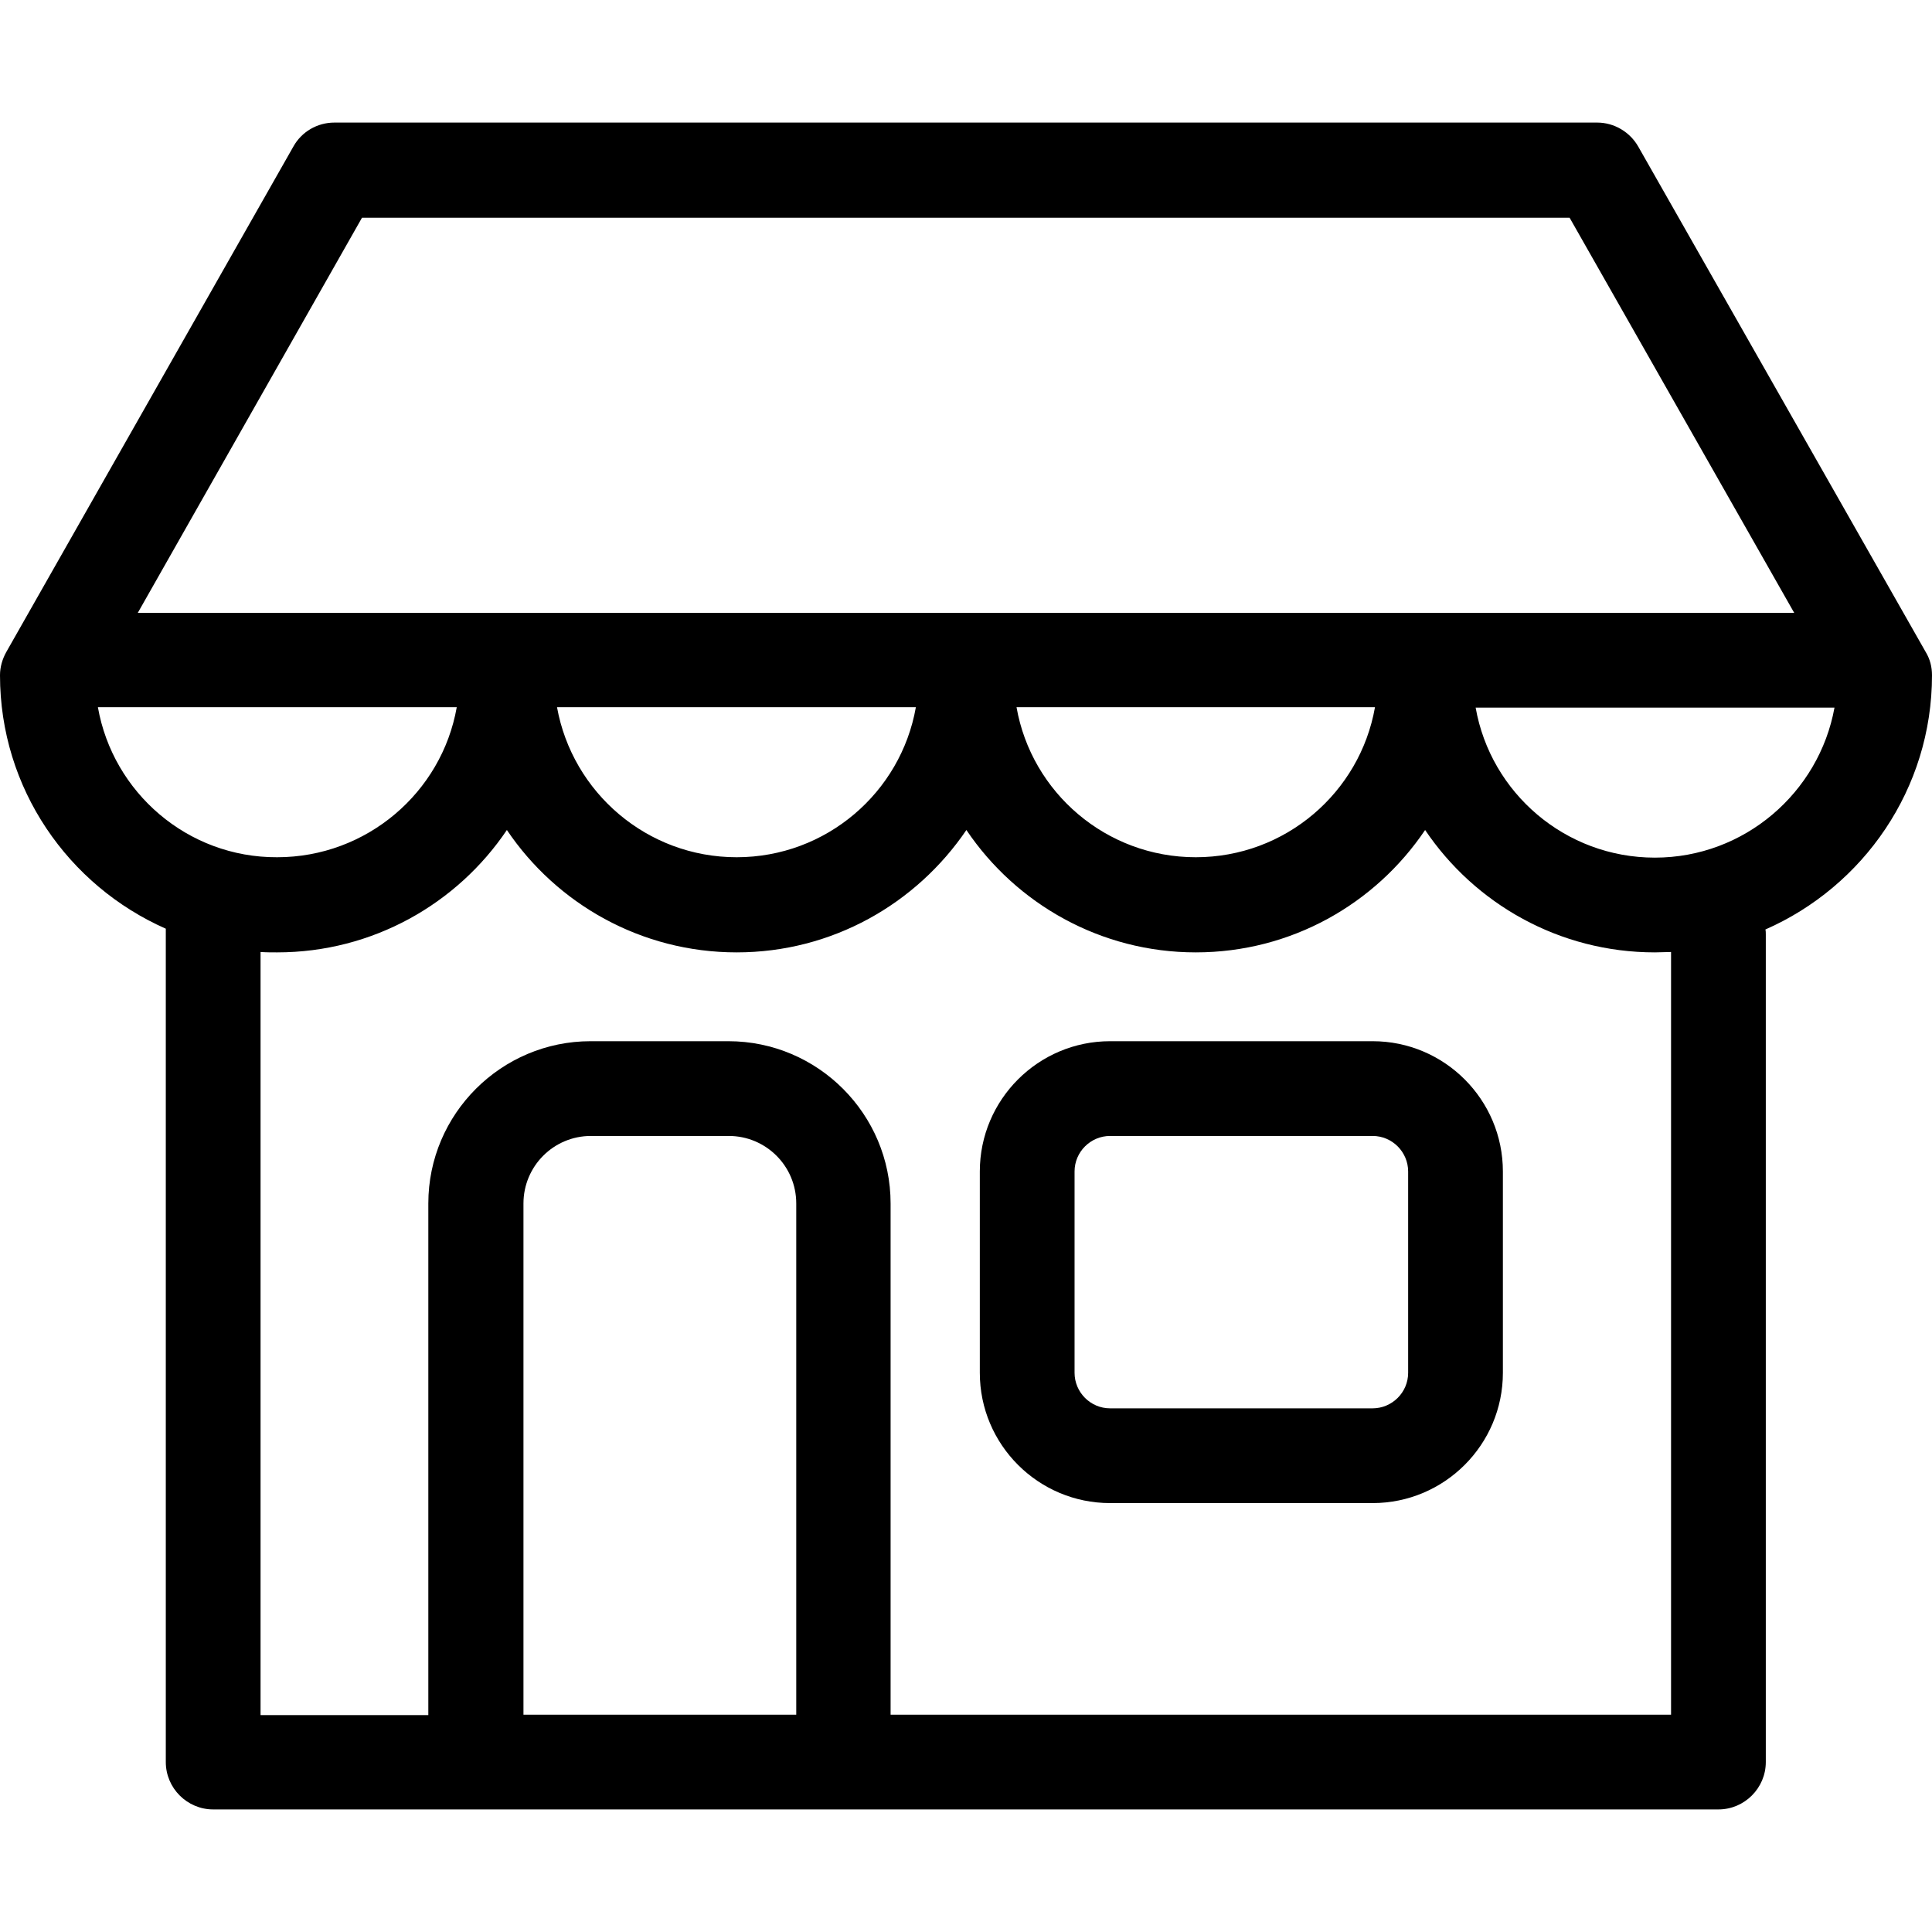
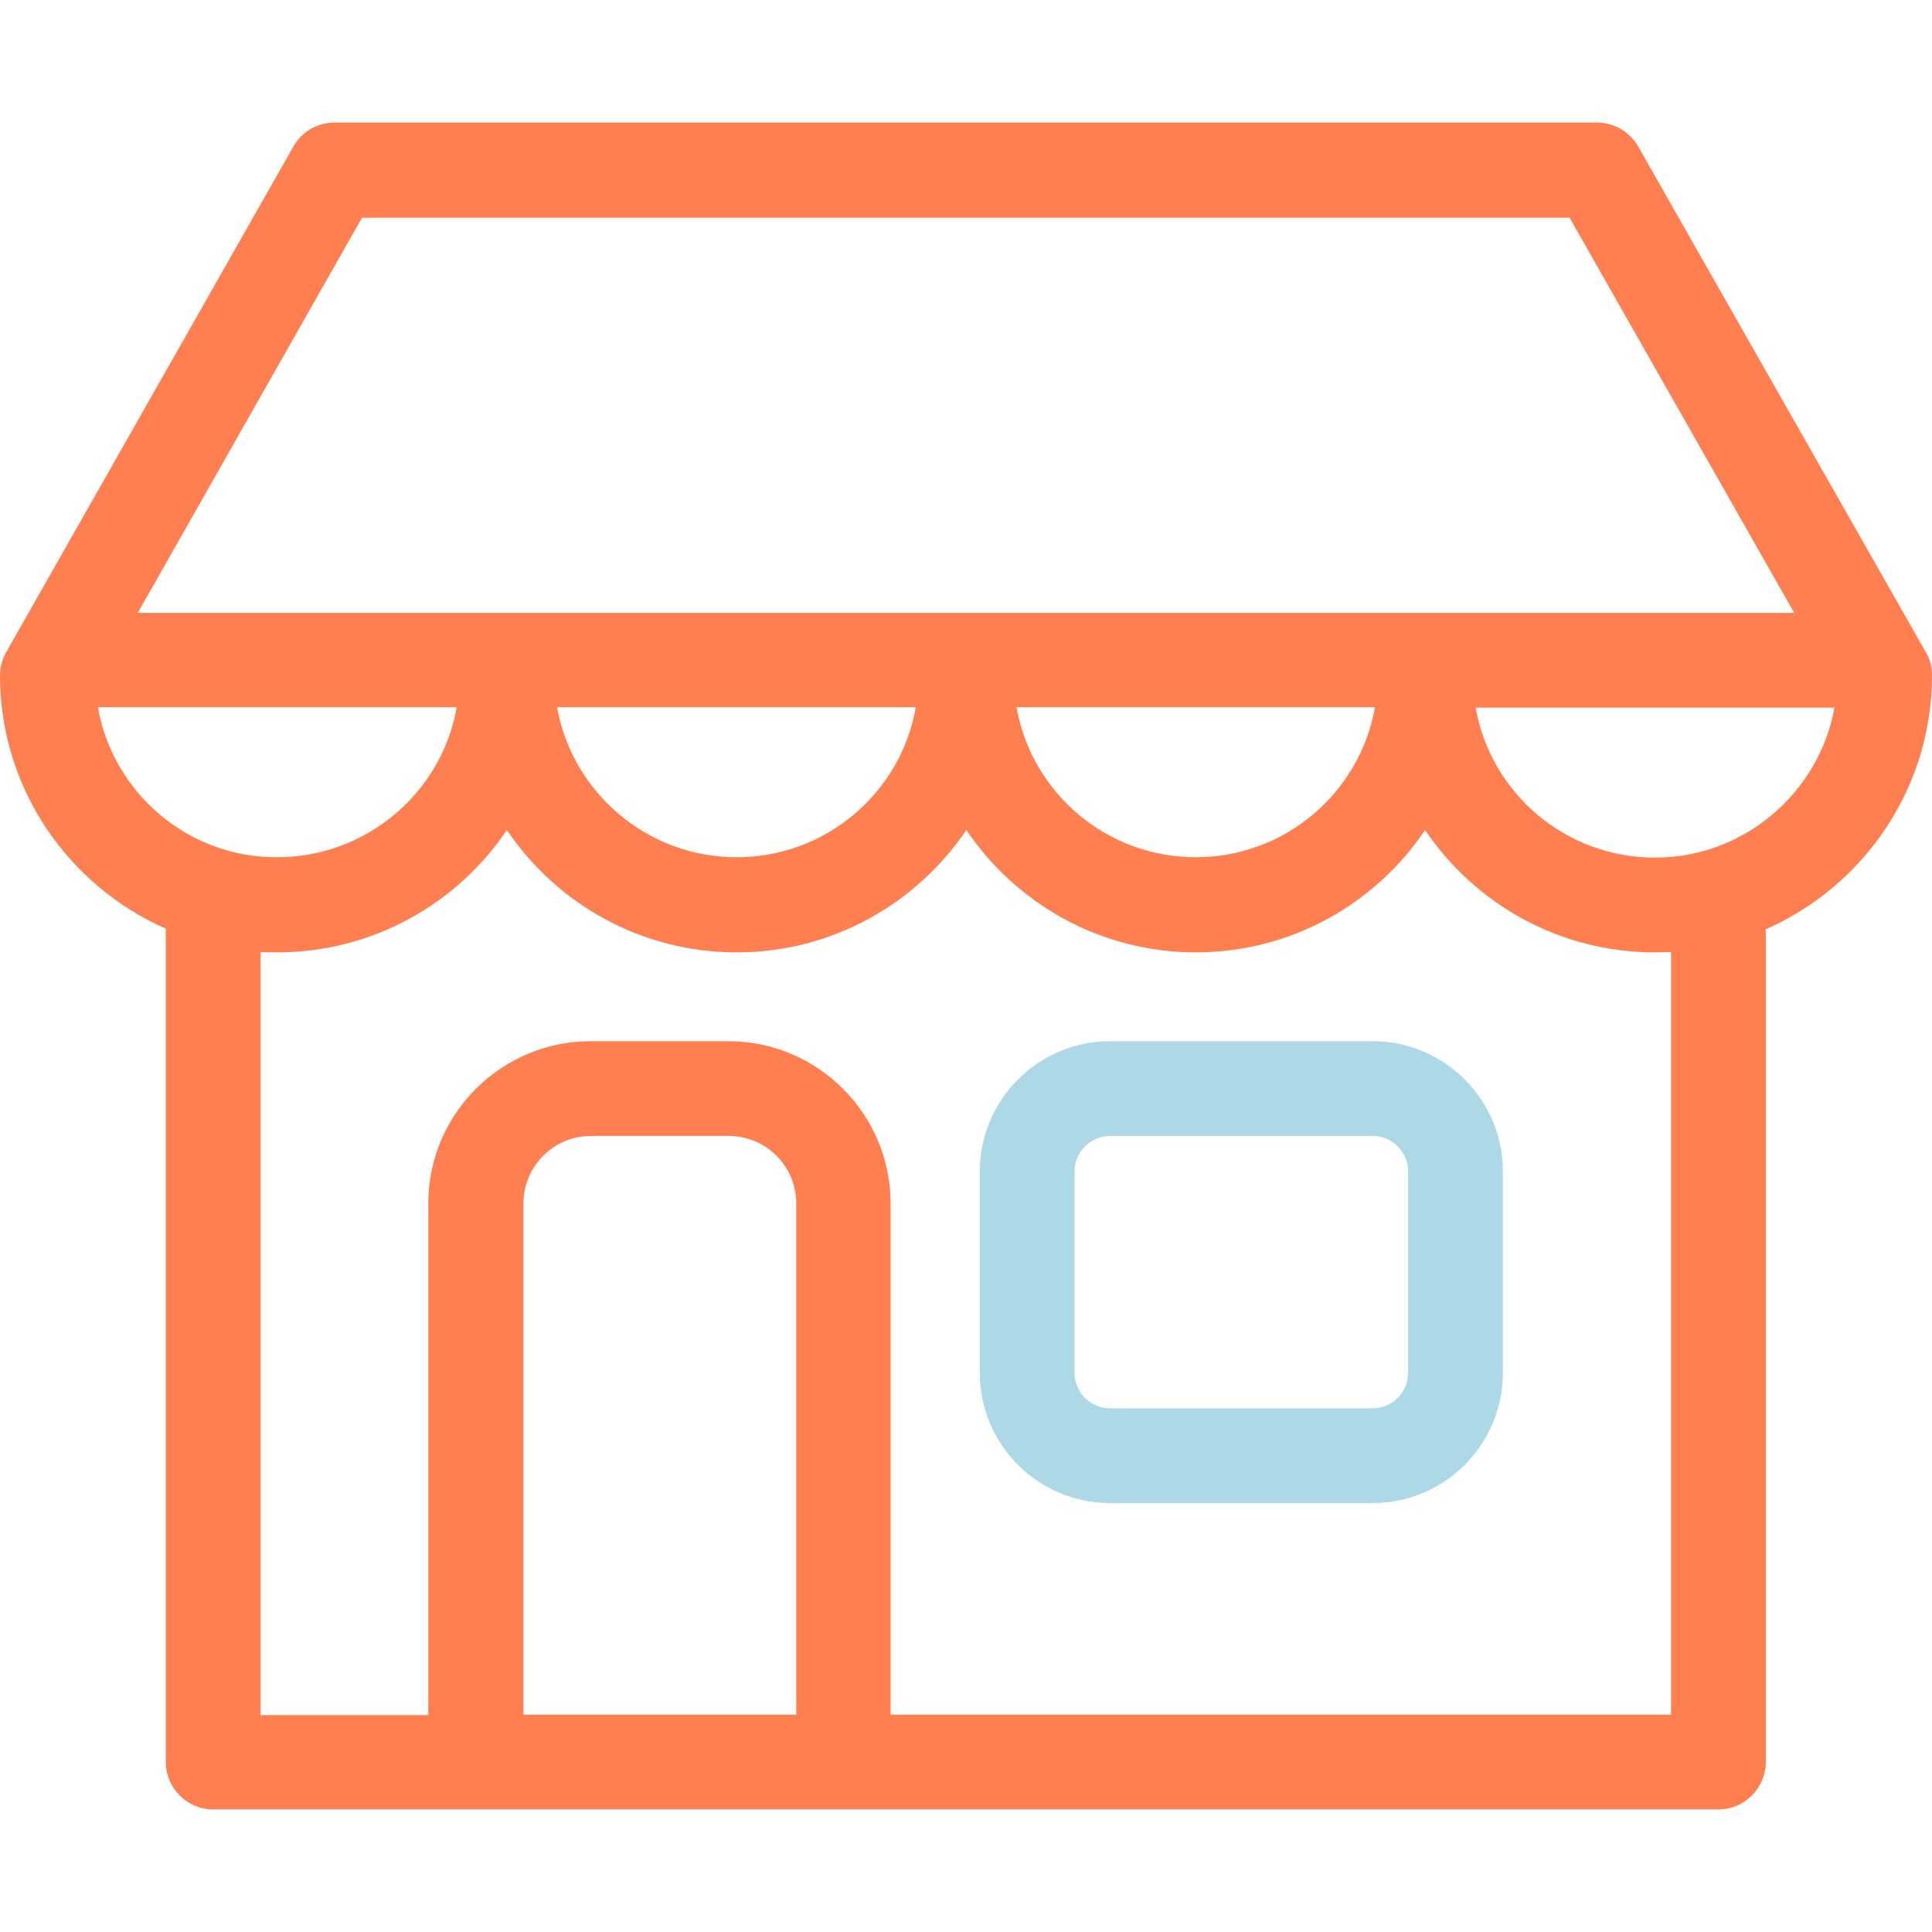
<svg xmlns="http://www.w3.org/2000/svg" version="1.1" id="Capa_1" x="0px" y="0px" viewBox="0 0 489.4 489.4" style="enable-background:new 0 0 489.4 489.4;" xml:space="preserve">
  <g>
    <g>
-       <path d="M347.7,263.75h-66.5c-18.2,0-33,14.8-33,33v51c0,18.2,14.8,33,33,33h66.5c18.2,0,33-14.8,33-33v-51    C380.7,278.55,365.9,263.75,347.7,263.75z M356.7,347.75c0,5-4.1,9-9,9h-66.5c-5,0-9-4.1-9-9v-51c0-5,4.1-9,9-9h66.5    c5,0,9,4.1,9,9V347.75z" />
-       <path d="M489.4,171.05c0-2.1-0.5-4.1-1.6-5.9l-72.8-128c-2.1-3.7-6.1-6.1-10.4-6.1H84.7c-4.3,0-8.3,2.3-10.4,6.1l-72.7,128    c-1,1.8-1.6,3.8-1.6,5.9c0,28.7,17.3,53.3,42,64.2v211.1c0,6.6,5.4,12,12,12h66.3c0.1,0,0.2,0,0.3,0h93c0.1,0,0.2,0,0.3,0h221.4    c6.6,0,12-5.4,12-12v-209.6c0-0.5,0-0.9-0.1-1.3C472,224.55,489.4,199.85,489.4,171.05z M91.7,55.15h305.9l56.9,100.1H34.9    L91.7,55.15z M348.3,179.15c-3.8,21.6-22.7,38-45.4,38c-22.7,0-41.6-16.4-45.4-38H348.3z M232,179.15c-3.8,21.6-22.7,38-45.4,38    s-41.6-16.4-45.5-38H232z M24.8,179.15h90.9c-3.8,21.6-22.8,38-45.5,38C47.5,217.25,28.6,200.75,24.8,179.15z M201.6,434.35h-69    v-129.5c0-9.4,7.6-17.1,17.1-17.1h34.9c9.4,0,17.1,7.6,17.1,17.1v129.5H201.6z M423.3,434.35H225.6v-129.5    c0-22.6-18.4-41.1-41.1-41.1h-34.9c-22.6,0-41.1,18.4-41.1,41.1v129.6H66v-193.3c1.4,0.1,2.8,0.1,4.2,0.1    c24.2,0,45.6-12.3,58.2-31c12.6,18.7,34,31,58.2,31s45.5-12.3,58.2-31c12.6,18.7,34,31,58.1,31c24.2,0,45.5-12.3,58.1-31    c12.6,18.7,34,31,58.2,31c1.4,0,2.7-0.1,4.1-0.1L423.3,434.35L423.3,434.35z M419.2,217.25c-22.7,0-41.6-16.4-45.4-38h90.9    C460.8,200.75,441.9,217.25,419.2,217.25z" />
+       <path style="fill: lightblue;" d="M347.7,263.75h-66.5c-18.2,0-33,14.8-33,33v51c0,18.2,14.8,33,33,33h66.5c18.2,0,33-14.8,33-33v-51    C380.7,278.55,365.9,263.75,347.7,263.75z M356.7,347.75c0,5-4.1,9-9,9h-66.5c-5,0-9-4.1-9-9v-51c0-5,4.1-9,9-9h66.5    c5,0,9,4.1,9,9V347.75z" />
+       <path style="fill: coral;" d="M489.4,171.05c0-2.1-0.5-4.1-1.6-5.9l-72.8-128c-2.1-3.7-6.1-6.1-10.4-6.1H84.7c-4.3,0-8.3,2.3-10.4,6.1l-72.7,128    c-1,1.8-1.6,3.8-1.6,5.9c0,28.7,17.3,53.3,42,64.2v211.1c0,6.6,5.4,12,12,12h66.3c0.1,0,0.2,0,0.3,0h93c0.1,0,0.2,0,0.3,0h221.4    c6.6,0,12-5.4,12-12v-209.6c0-0.5,0-0.9-0.1-1.3C472,224.55,489.4,199.85,489.4,171.05z M91.7,55.15h305.9l56.9,100.1H34.9    L91.7,55.15z M348.3,179.15c-3.8,21.6-22.7,38-45.4,38c-22.7,0-41.6-16.4-45.4-38H348.3z M232,179.15c-3.8,21.6-22.7,38-45.4,38    s-41.6-16.4-45.5-38H232z M24.8,179.15h90.9c-3.8,21.6-22.8,38-45.5,38C47.5,217.25,28.6,200.75,24.8,179.15z M201.6,434.35h-69    v-129.5c0-9.4,7.6-17.1,17.1-17.1h34.9c9.4,0,17.1,7.6,17.1,17.1v129.5H201.6z M423.3,434.35H225.6v-129.5    c0-22.6-18.4-41.1-41.1-41.1h-34.9c-22.6,0-41.1,18.4-41.1,41.1v129.6H66v-193.3c1.4,0.1,2.8,0.1,4.2,0.1    c24.2,0,45.6-12.3,58.2-31c12.6,18.7,34,31,58.2,31s45.5-12.3,58.2-31c12.6,18.7,34,31,58.1,31c24.2,0,45.5-12.3,58.1-31    c12.6,18.7,34,31,58.2,31c1.4,0,2.7-0.1,4.1-0.1L423.3,434.35L423.3,434.35z M419.2,217.25c-22.7,0-41.6-16.4-45.4-38h90.9    C460.8,200.75,441.9,217.25,419.2,217.25z" />
    </g>
  </g>
  <g>
</g>
  <g>
</g>
  <g>
</g>
  <g>
</g>
  <g>
</g>
  <g>
</g>
  <g>
</g>
  <g>
</g>
  <g>
</g>
  <g>
</g>
  <g>
</g>
  <g>
</g>
  <g>
</g>
  <g>
</g>
  <g>
</g>
</svg>
